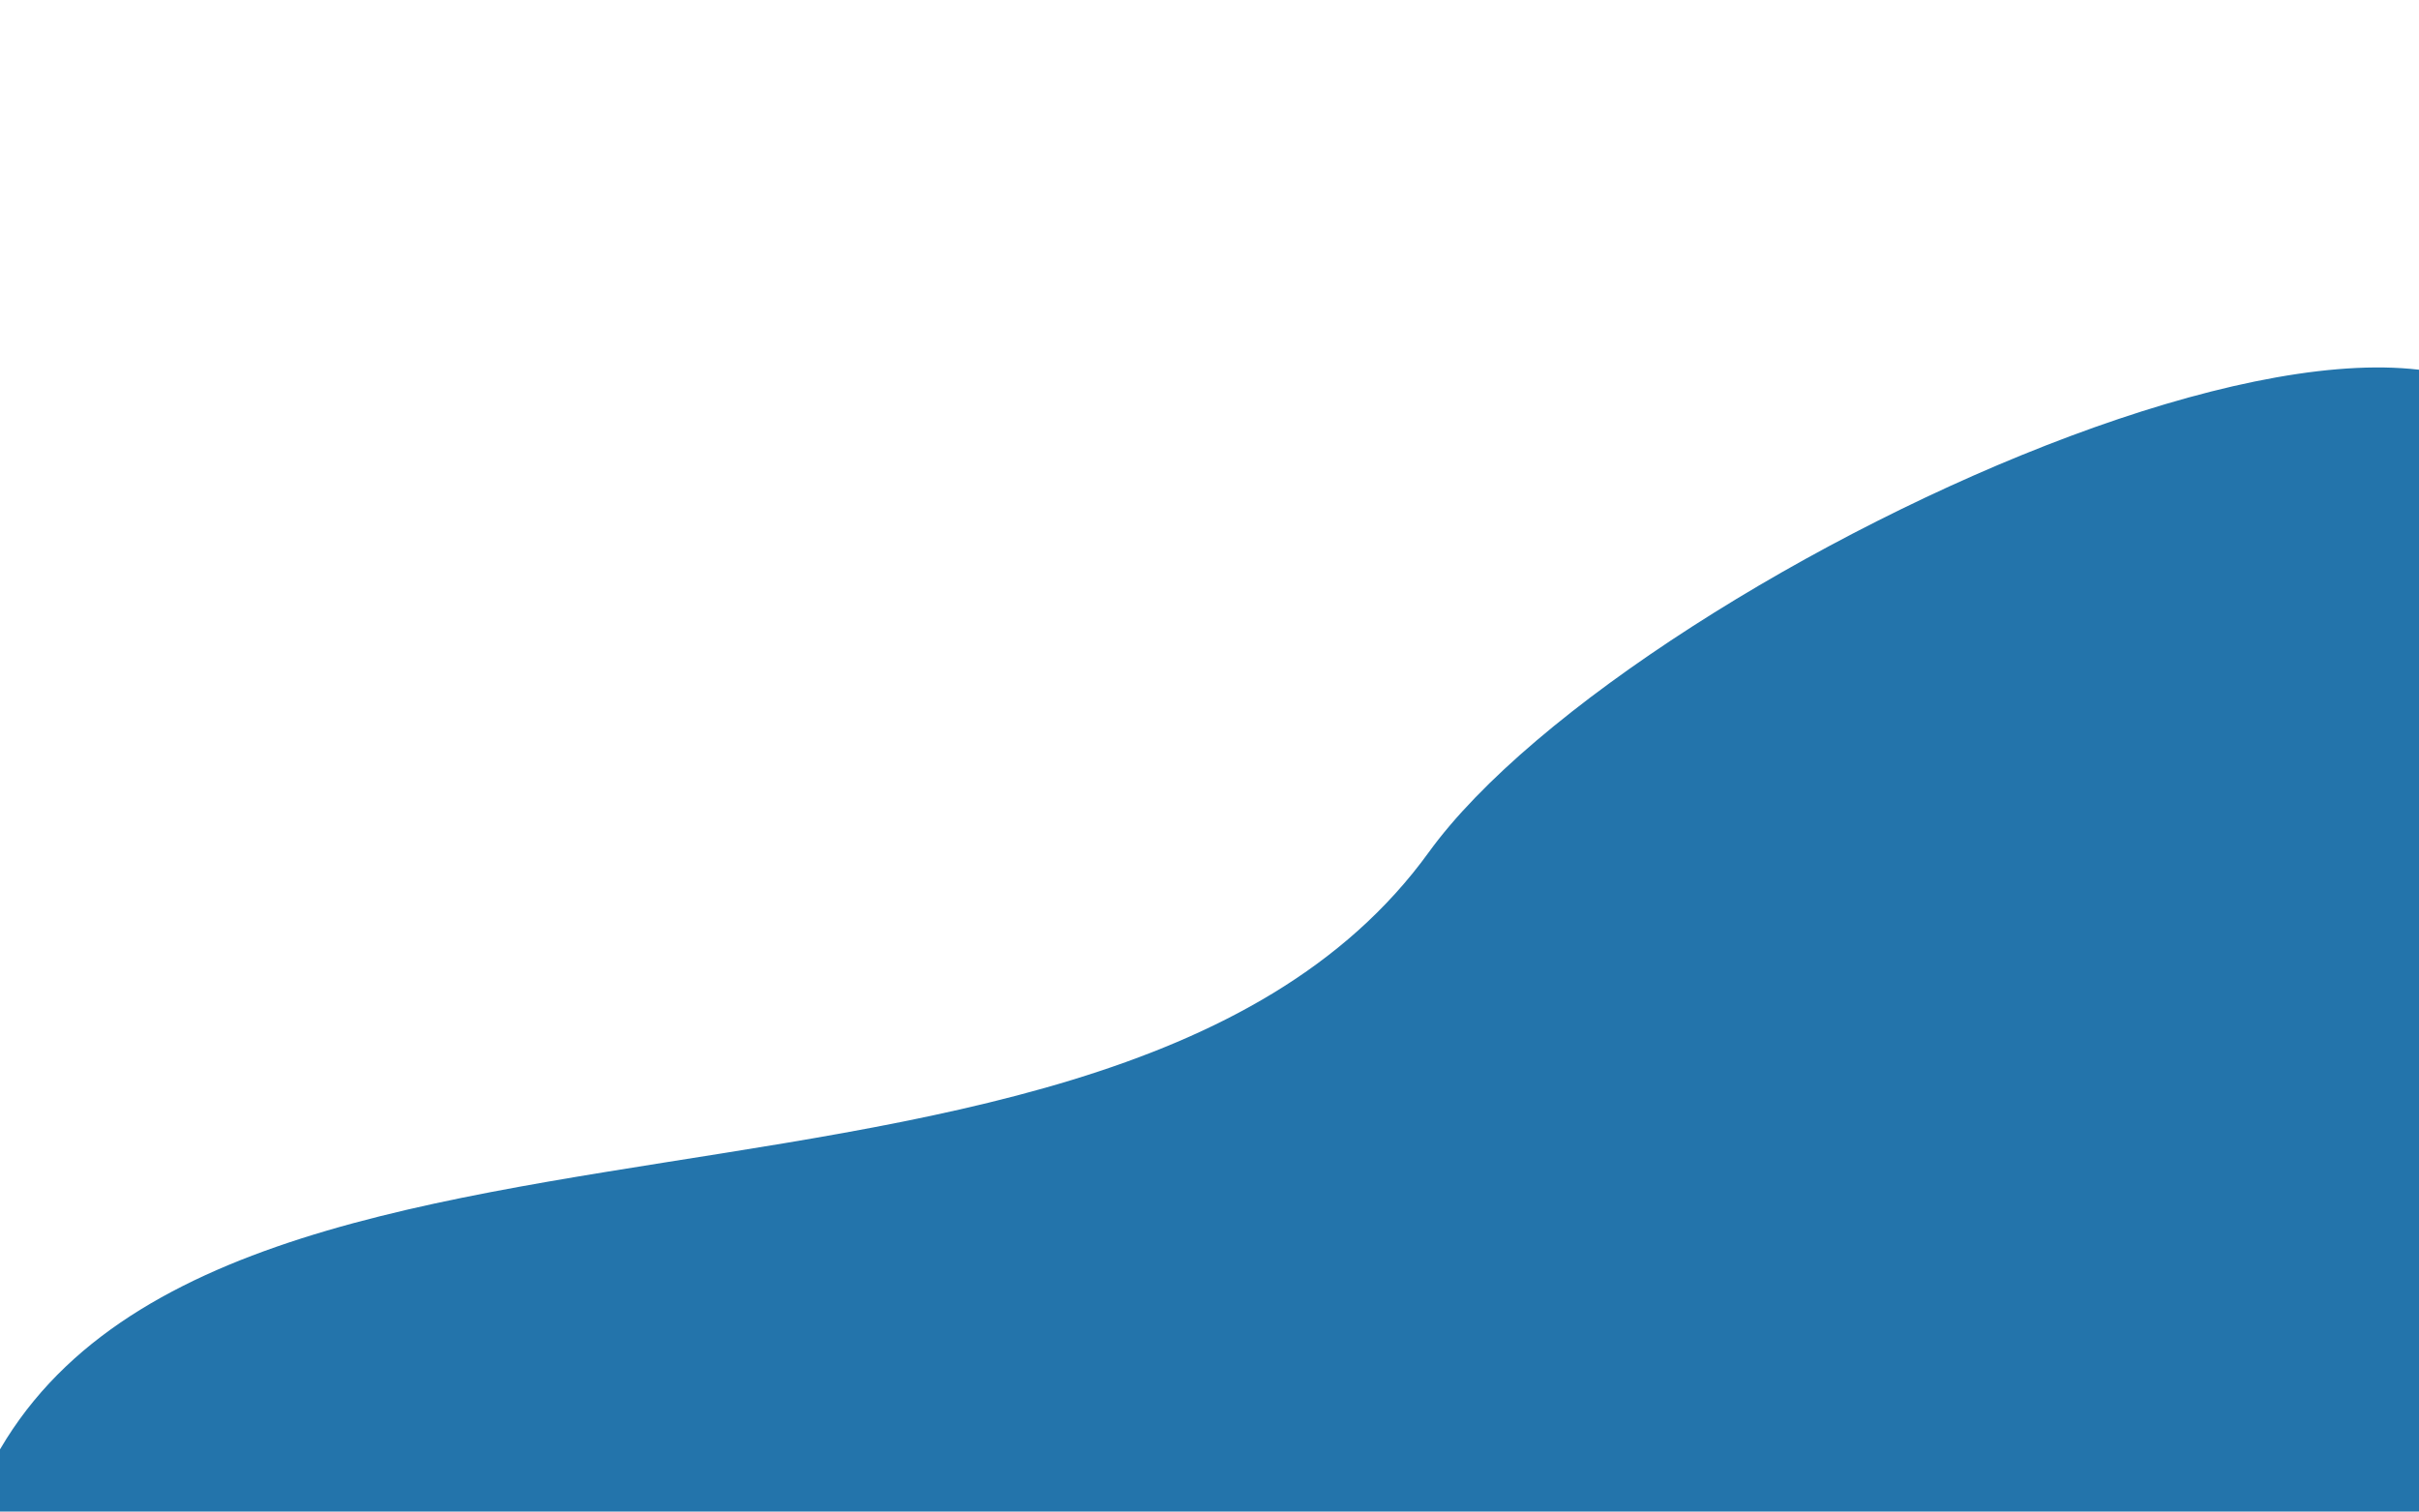
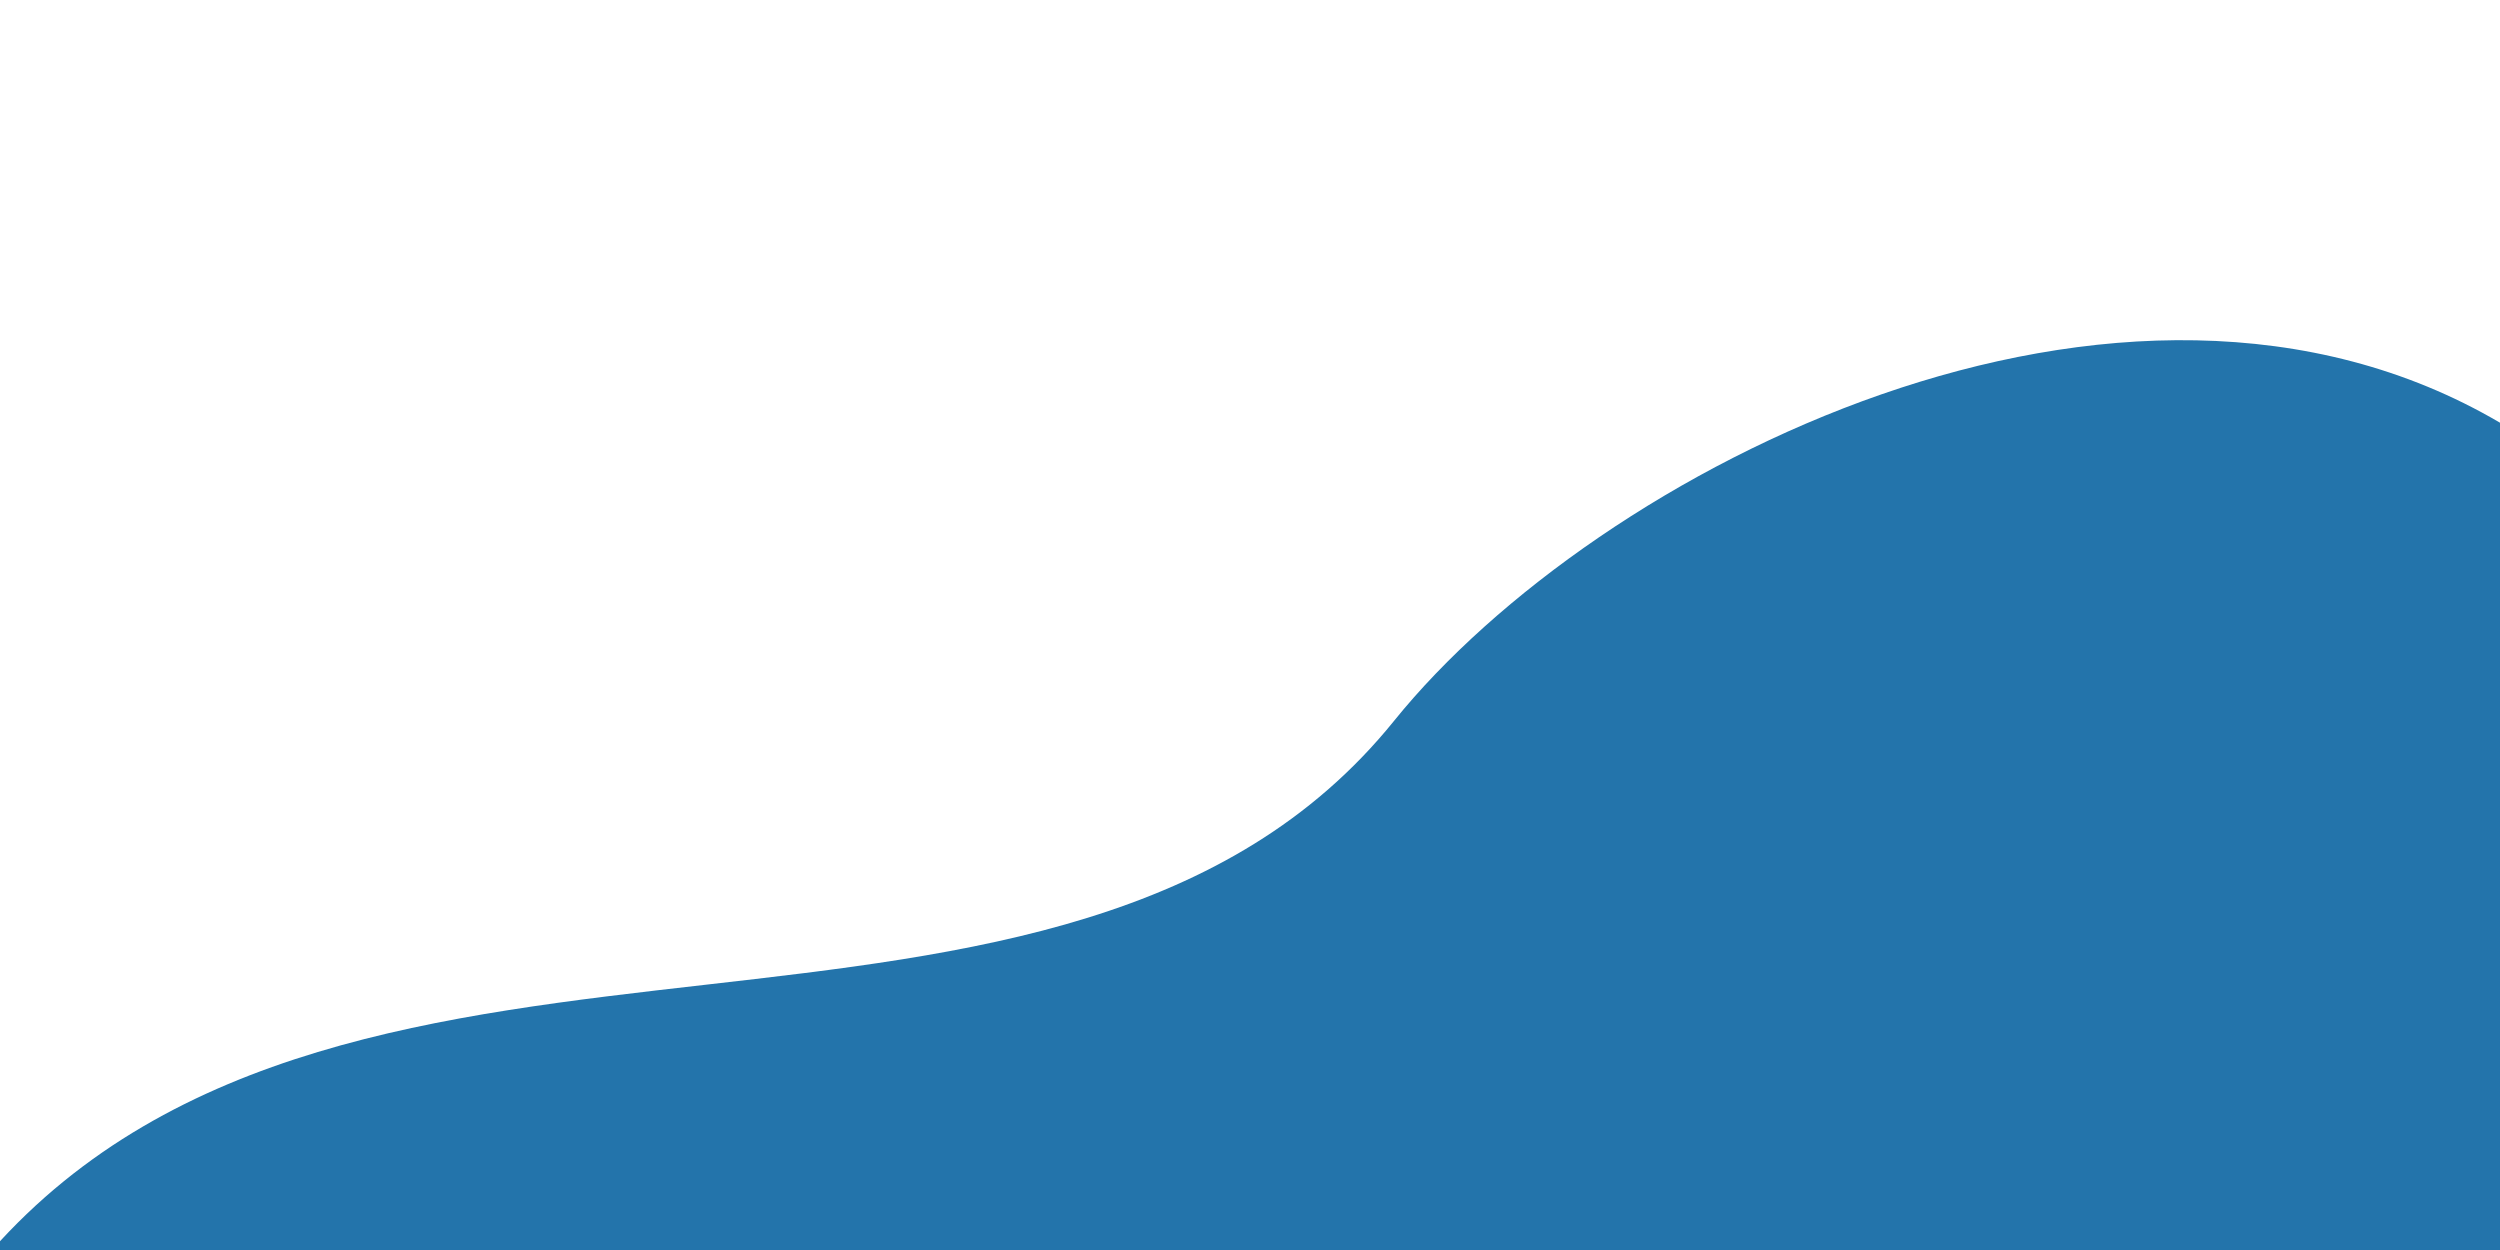
- <svg xmlns="http://www.w3.org/2000/svg" width="1440" height="900" viewBox="0 0 1440 900" fill="none">
+ <svg xmlns="http://www.w3.org/2000/svg" width="1800" height="900" viewBox="0 0 1800 900" fill="none">
  <g clip-path="url(#clip0_114_382)">
-     <rect width="1440" height="900" fill="white" />
-     <path d="M1522.5 305.5C1522.5 527.242 1670.13 901.499 1439 901.499C1207.87 901.499 215.5 975.5 -28.5 941C38 594 650.569 783.827 850.5 507.5C973.5 337.5 1522.5 83.758 1522.5 305.5Z" fill="#2374AB" />
+     <rect width="1800" height="900" fill="white" />
+     <path d="M1800.07 304.398C1800.07 551.898 1800.07 668.898 1800.07 900.398C1526.18 900.398 322.921 900.398 -6.079 900.398C255.5 605 766.82 812.566 1003.74 519C1149.5 338.394 1527.92 144.398 1800.07 304.398Z" fill="#2374AB" />
  </g>
  <defs>
    <clipPath id="clip0_114_382">
-       <rect width="1440" height="900" fill="white" />
+       <rect width="1800" height="900" fill="white" />
    </clipPath>
  </defs>
</svg>
